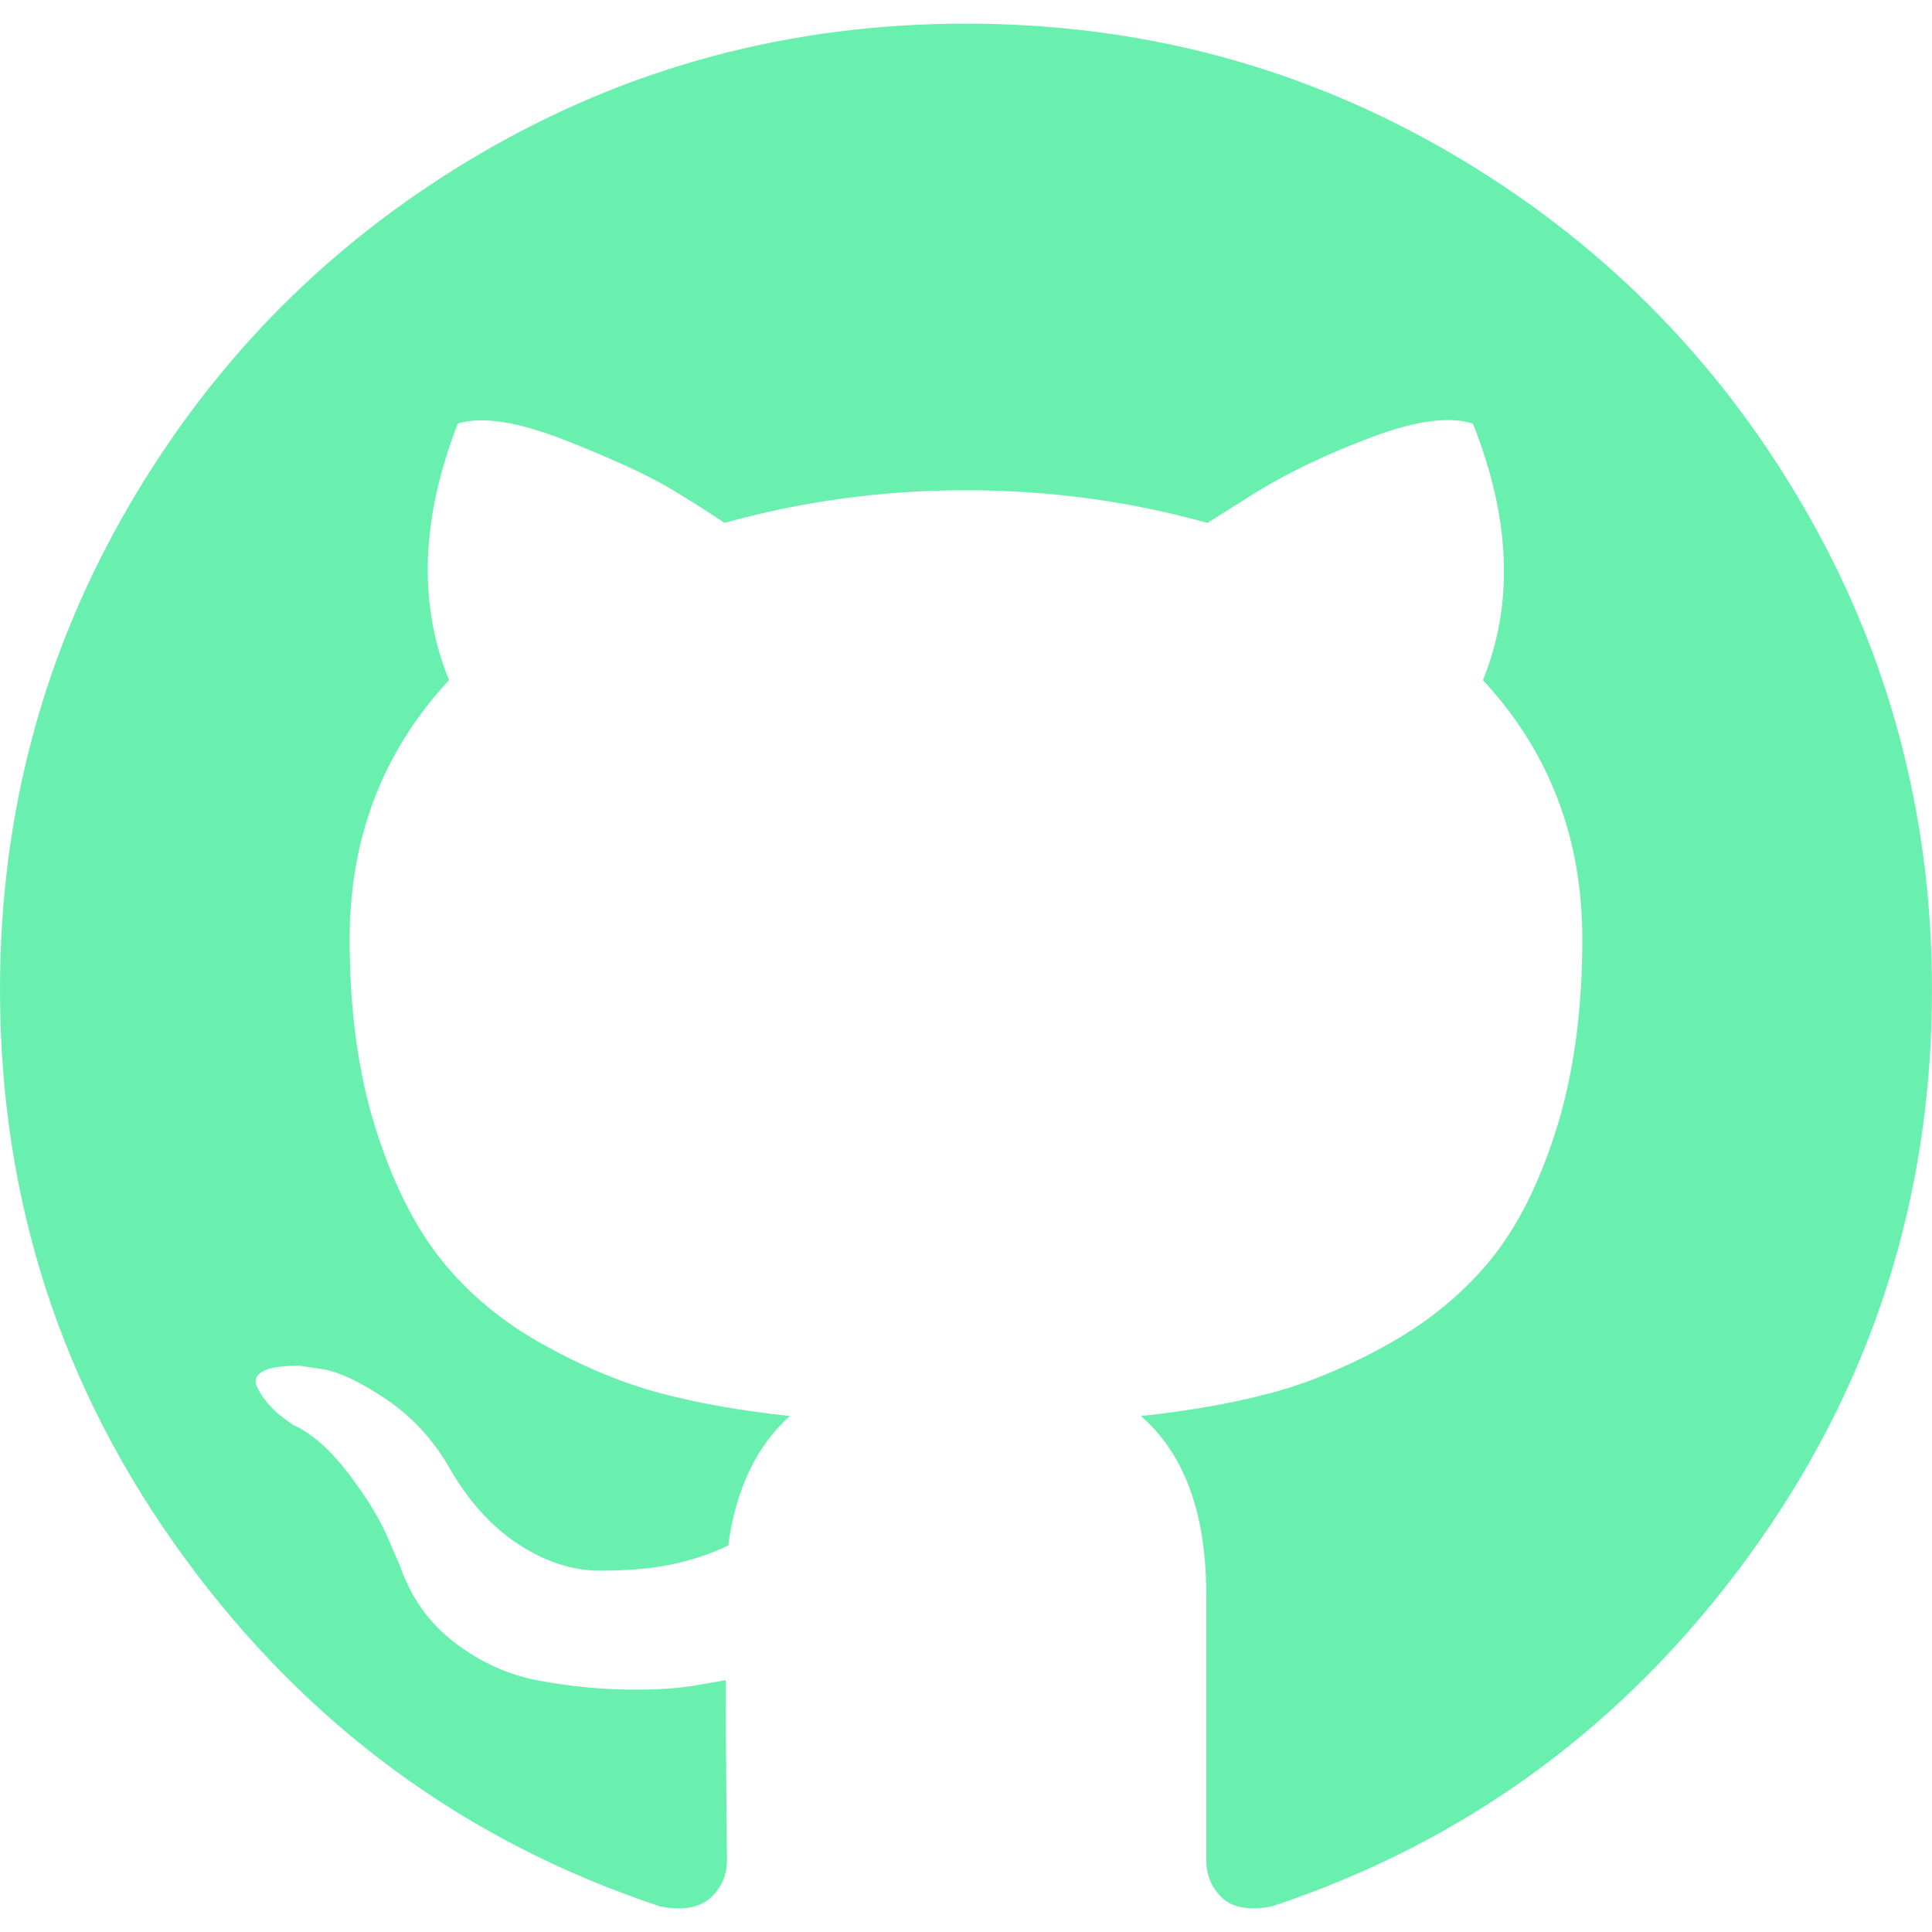
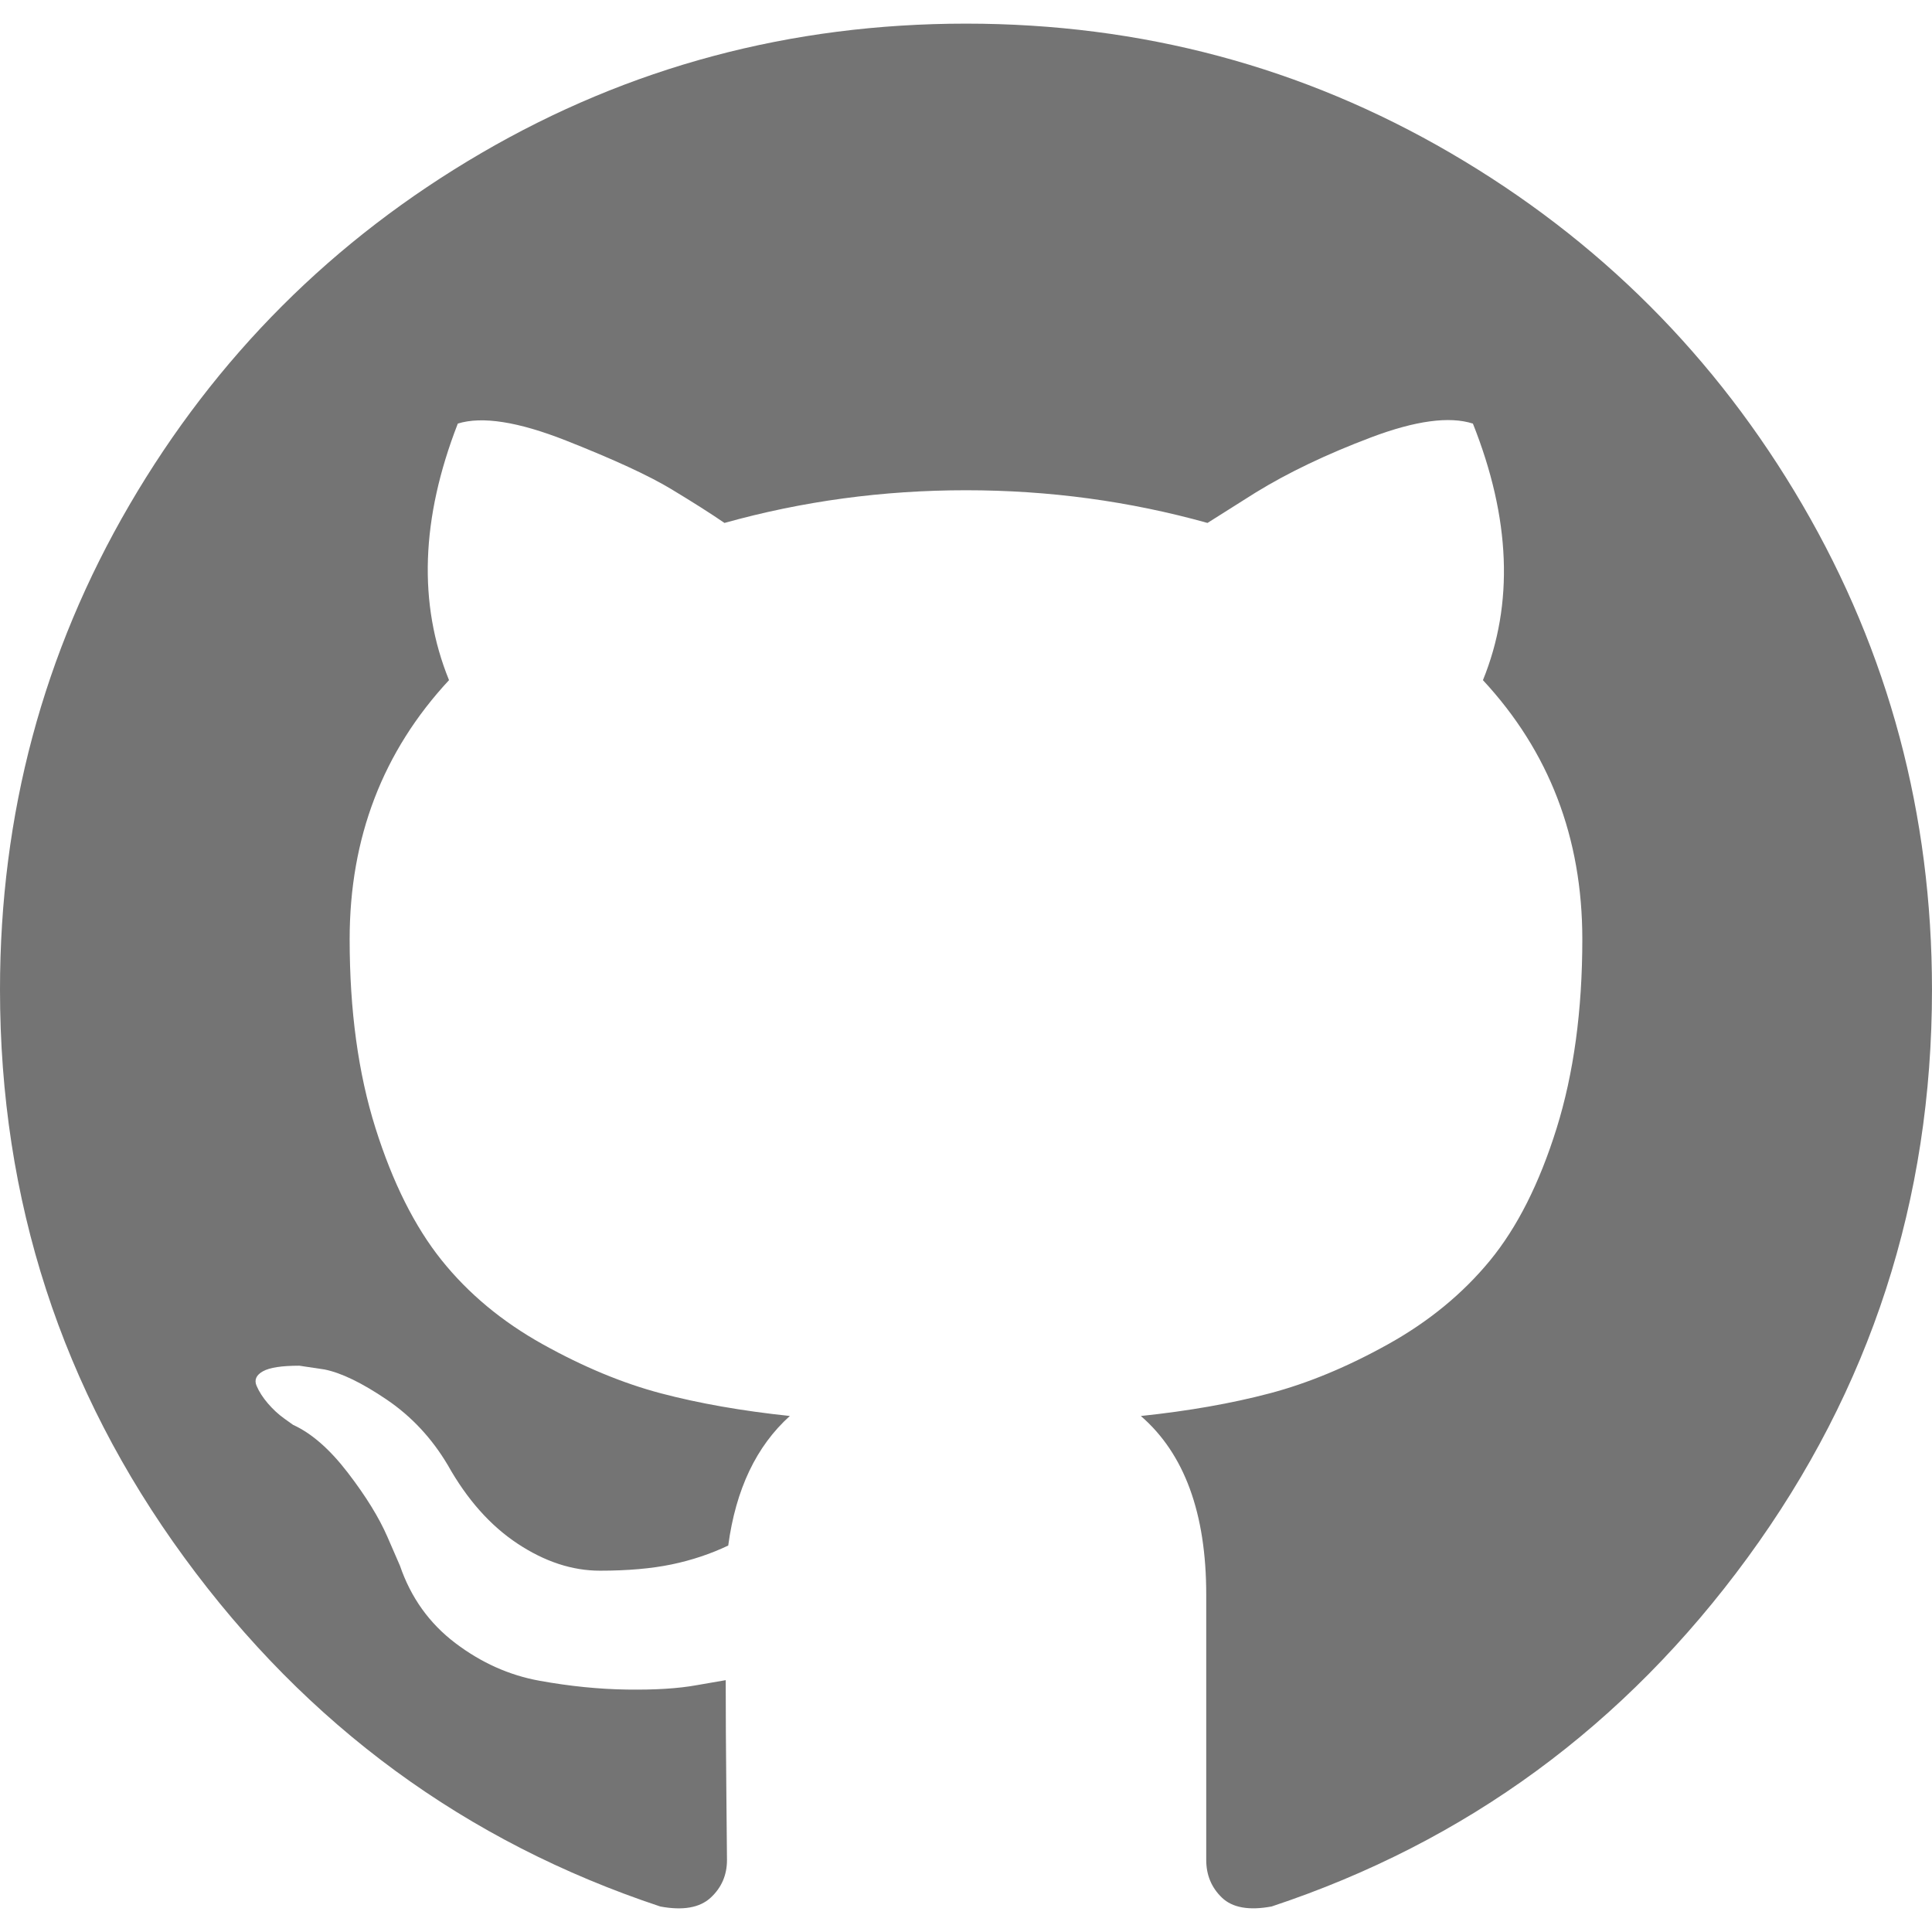
- <svg xmlns="http://www.w3.org/2000/svg" fill="#69F0AE" version="1.1" id="Capa_1" x="0px" y="0px" width="438.549px" height="438.549px" viewBox="0 0 438.549 438.549" style="enable-background:new 0 0 438.549 438.549;" xml:space="preserve">
+ <svg xmlns="http://www.w3.org/2000/svg" fill="#747474" version="1.1" id="Capa_1" x="0px" y="0px" width="438.549px" height="438.549px" viewBox="0 0 438.549 438.549" style="enable-background:new 0 0 438.549 438.549;" xml:space="preserve">
  <g>
    <path d="M409.132,114.573c-19.608-33.596-46.205-60.194-79.798-79.8C295.736,15.166,259.057,5.365,219.271,5.365   c-39.781,0-76.472,9.804-110.063,29.408c-33.596,19.605-60.192,46.204-79.8,79.8C9.803,148.168,0,184.854,0,224.63   c0,47.78,13.94,90.745,41.827,128.906c27.884,38.164,63.906,64.572,108.063,79.227c5.14,0.954,8.945,0.283,11.419-1.996   c2.475-2.282,3.711-5.14,3.711-8.562c0-0.571-0.049-5.708-0.144-15.417c-0.098-9.709-0.144-18.179-0.144-25.406l-6.567,1.136   c-4.187,0.767-9.469,1.092-15.846,1c-6.374-0.089-12.991-0.757-19.842-1.999c-6.854-1.231-13.229-4.086-19.13-8.559   c-5.898-4.473-10.085-10.328-12.56-17.556l-2.855-6.57c-1.903-4.374-4.899-9.233-8.992-14.559   c-4.093-5.331-8.232-8.945-12.419-10.848l-1.999-1.431c-1.332-0.951-2.568-2.098-3.711-3.429c-1.142-1.331-1.997-2.663-2.568-3.997   c-0.572-1.335-0.098-2.43,1.427-3.289c1.525-0.859,4.281-1.276,8.28-1.276l5.708,0.853c3.807,0.763,8.516,3.042,14.133,6.851   c5.614,3.806,10.229,8.754,13.846,14.842c4.38,7.806,9.657,13.754,15.846,17.847c6.184,4.093,12.419,6.136,18.699,6.136   c6.28,0,11.704-0.476,16.274-1.423c4.565-0.952,8.848-2.383,12.847-4.285c1.713-12.758,6.377-22.559,13.988-29.41   c-10.848-1.14-20.601-2.857-29.264-5.14c-8.658-2.286-17.605-5.996-26.835-11.14c-9.235-5.137-16.896-11.516-22.985-19.126   c-6.09-7.614-11.088-17.61-14.987-29.979c-3.901-12.374-5.852-26.648-5.852-42.826c0-23.035,7.52-42.637,22.557-58.817   c-7.044-17.318-6.379-36.732,1.997-58.24c5.52-1.715,13.706-0.428,24.554,3.853c10.85,4.283,18.794,7.952,23.84,10.994   c5.046,3.041,9.089,5.618,12.135,7.708c17.705-4.947,35.976-7.421,54.818-7.421s37.117,2.474,54.823,7.421l10.849-6.849   c7.419-4.57,16.18-8.758,26.262-12.565c10.088-3.805,17.802-4.853,23.134-3.138c8.562,21.509,9.325,40.922,2.279,58.24   c15.036,16.18,22.559,35.787,22.559,58.817c0,16.178-1.958,30.497-5.853,42.966c-3.9,12.471-8.941,22.457-15.125,29.979   c-6.191,7.521-13.901,13.85-23.131,18.986c-9.232,5.14-18.182,8.85-26.84,11.136c-8.662,2.286-18.415,4.004-29.263,5.146   c9.894,8.562,14.842,22.077,14.842,40.539v60.237c0,3.422,1.19,6.279,3.572,8.562c2.379,2.279,6.136,2.95,11.276,1.995   c44.163-14.653,80.185-41.062,108.068-79.226c27.88-38.161,41.825-81.126,41.825-128.906   C438.536,184.851,428.728,148.168,409.132,114.573z" />
  </g>
  <g>
</g>
  <g>
</g>
  <g>
</g>
  <g>
</g>
  <g>
</g>
  <g>
</g>
  <g>
</g>
  <g>
</g>
  <g>
</g>
  <g>
</g>
  <g>
</g>
  <g>
</g>
  <g>
</g>
  <g>
</g>
  <g>
</g>
</svg>
